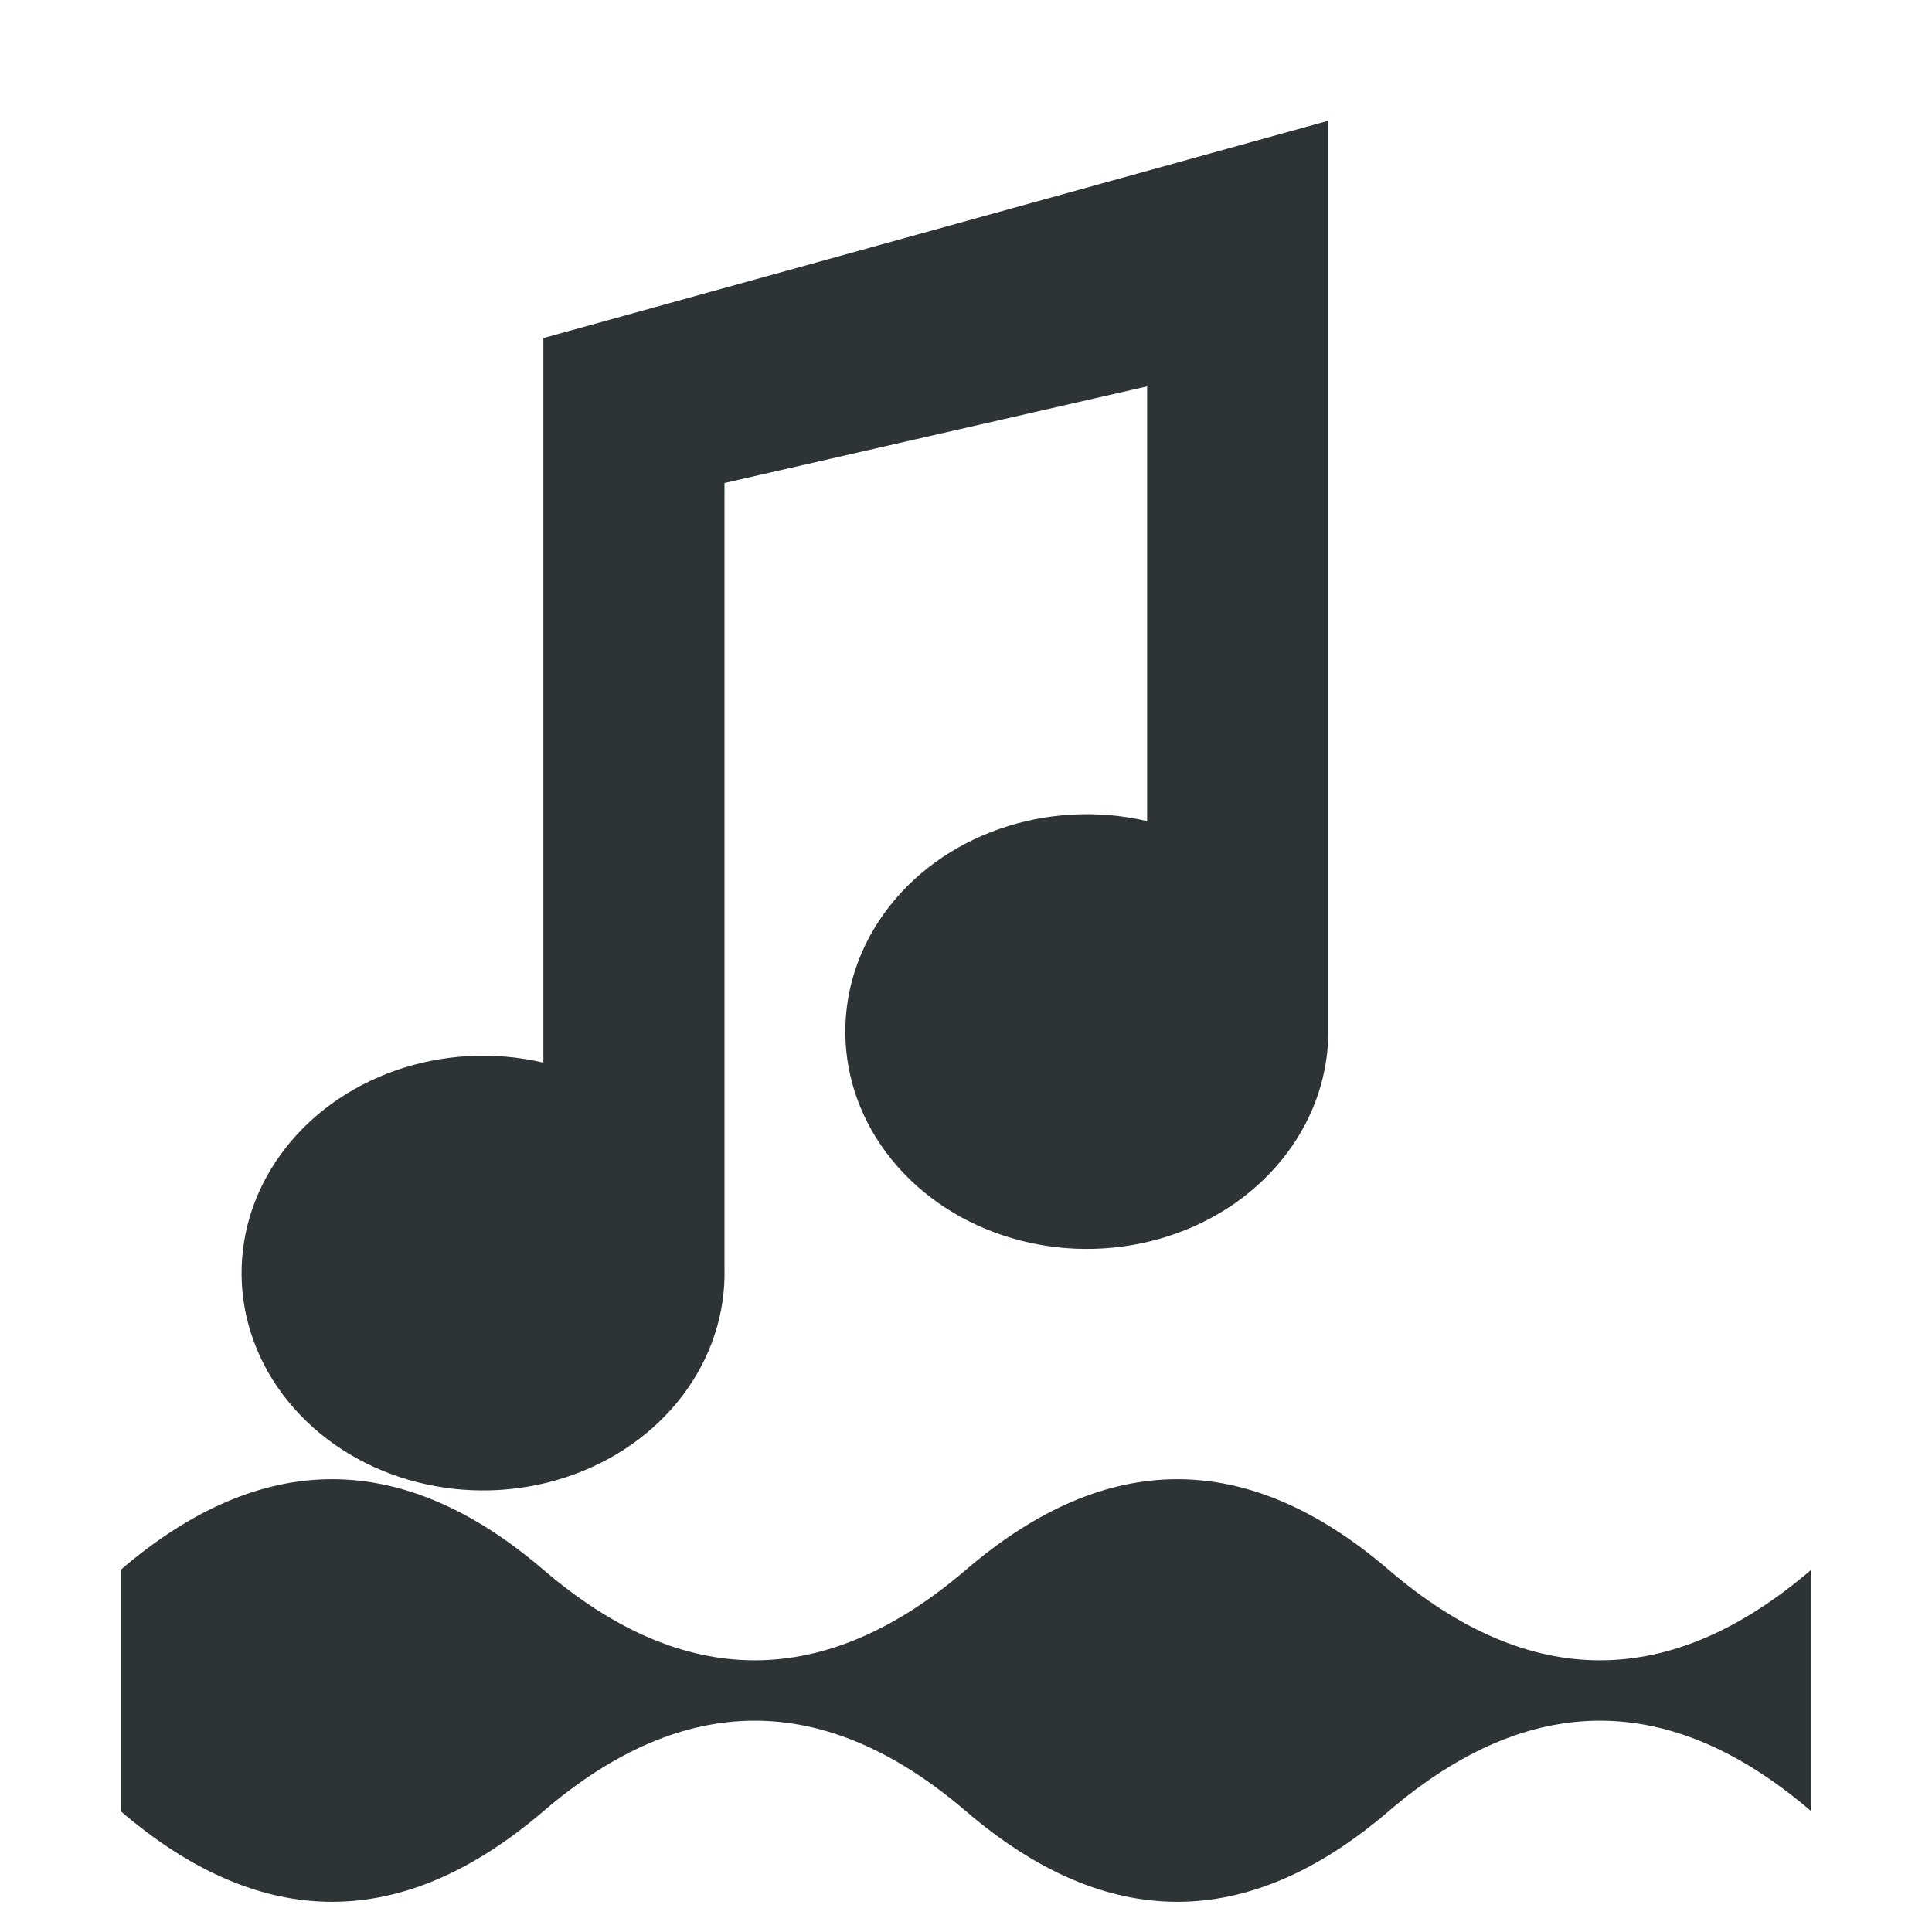
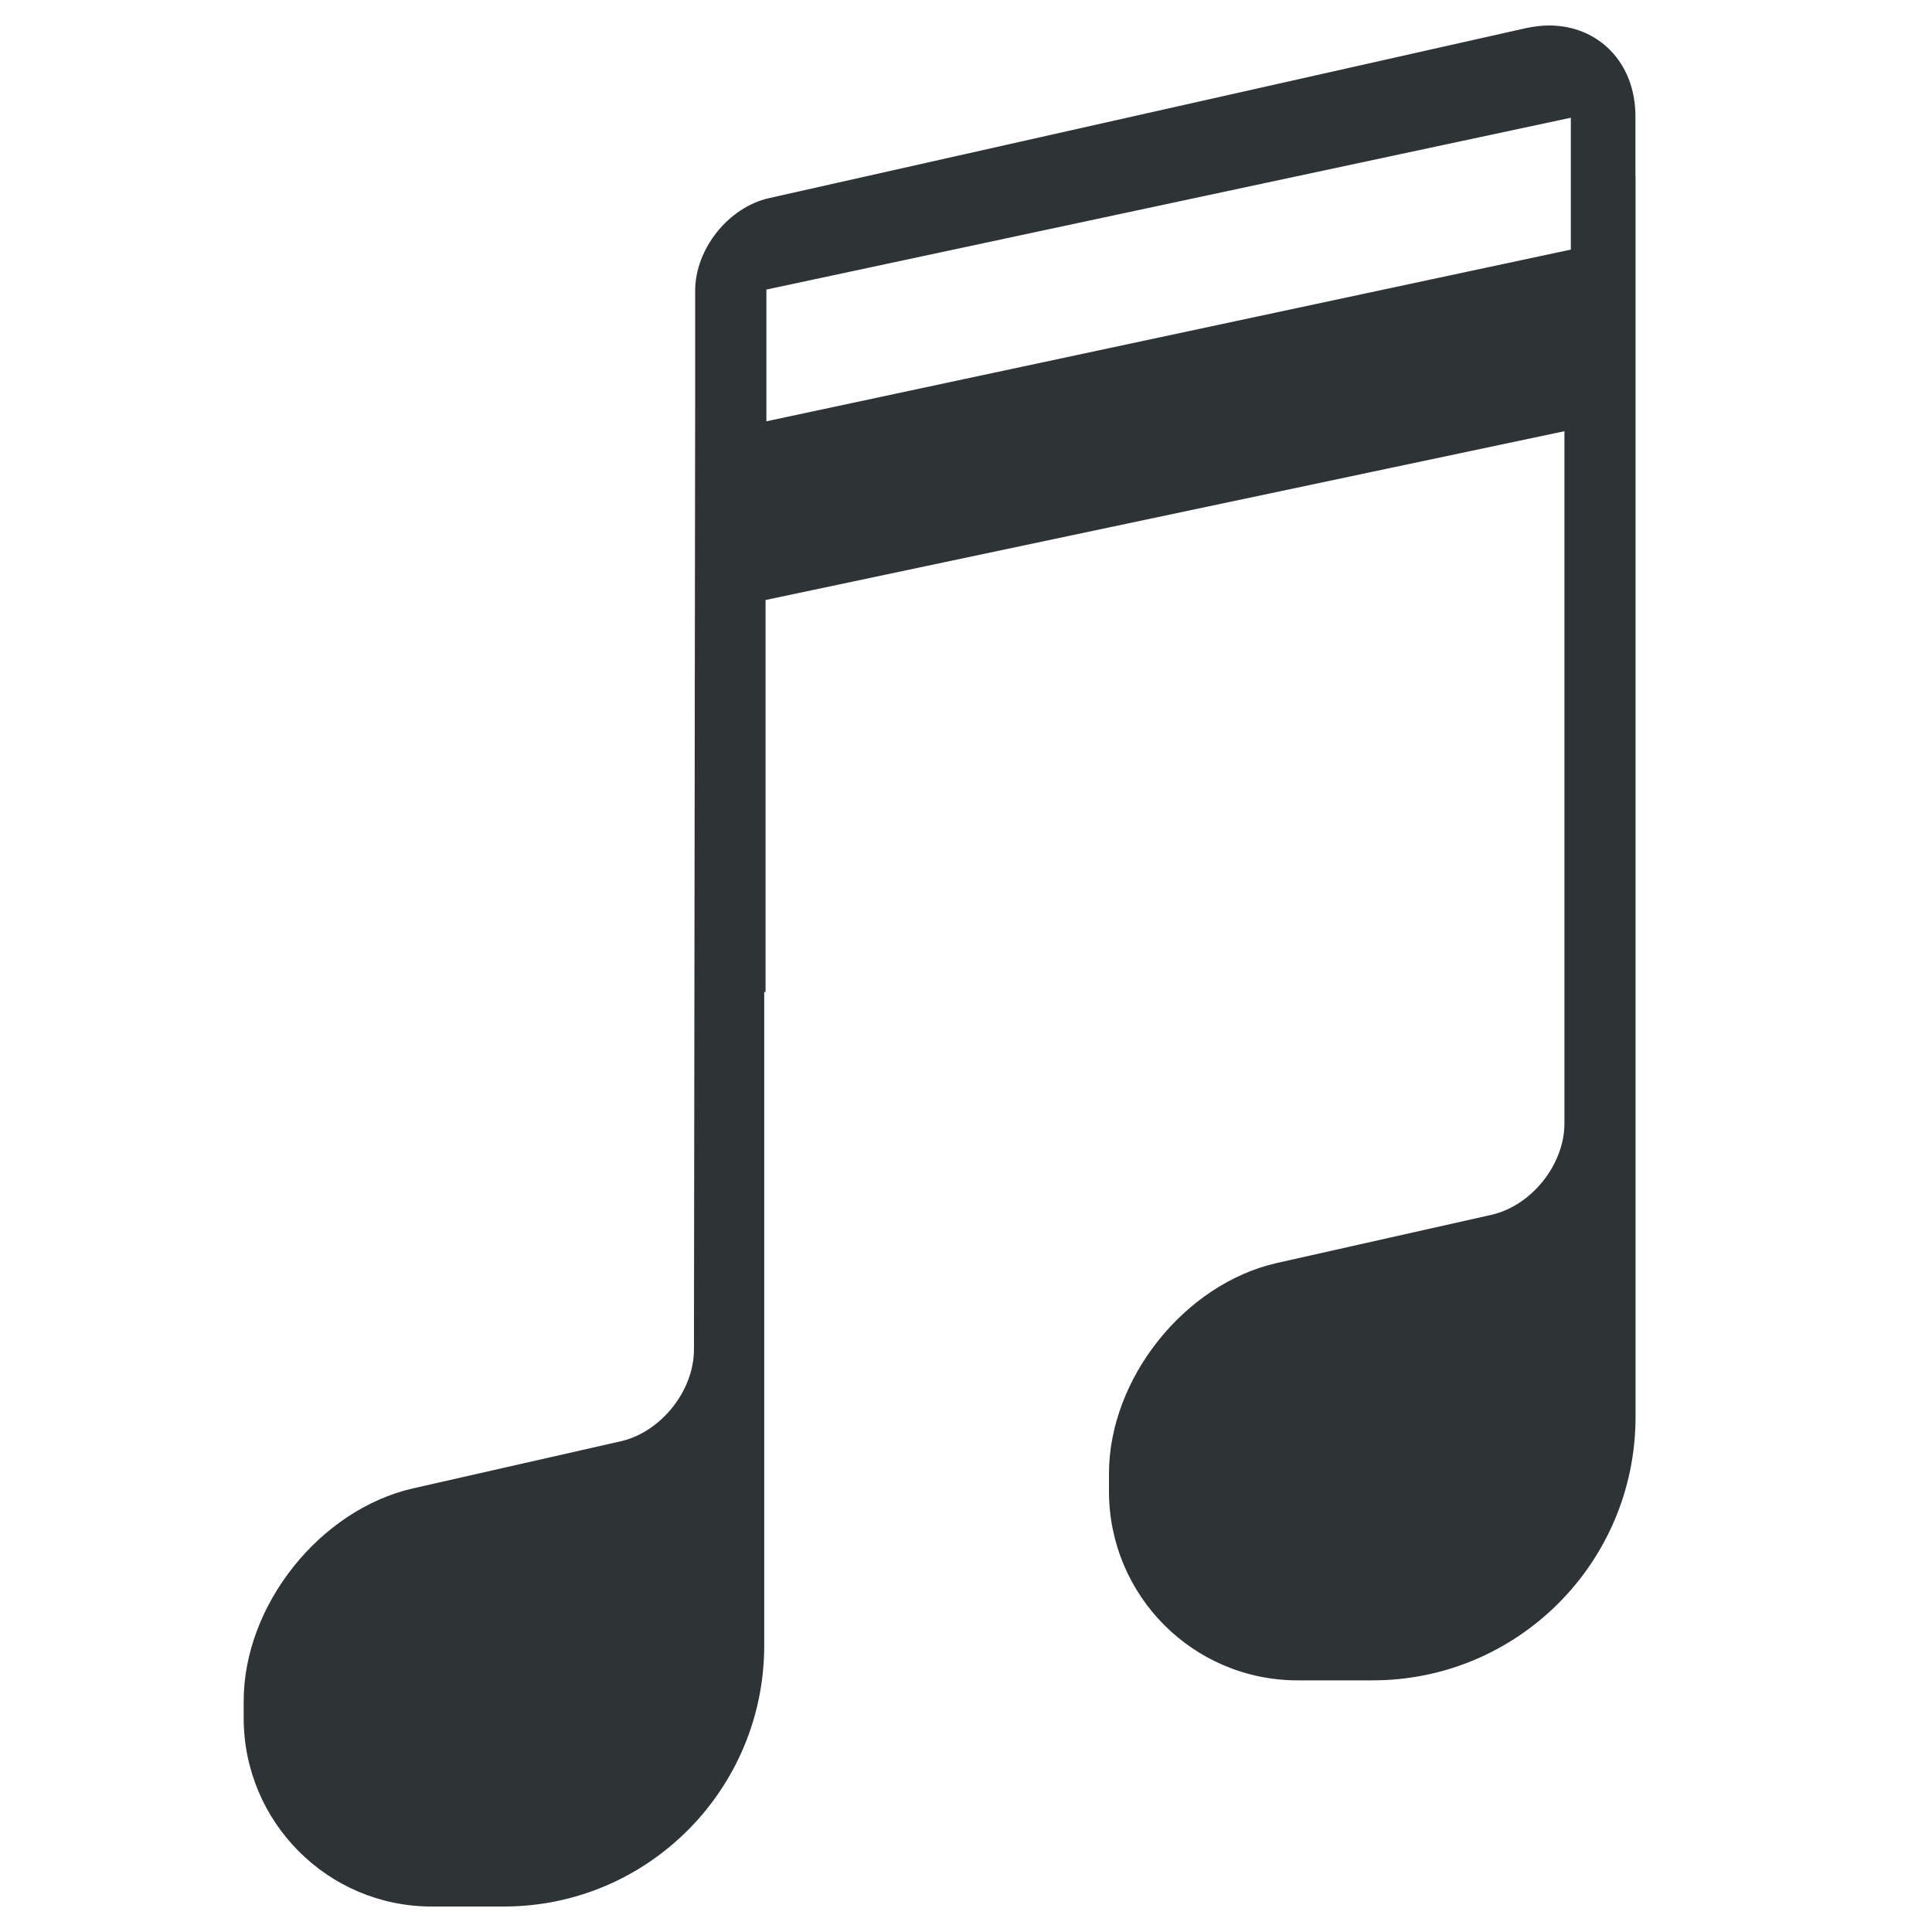
<svg xmlns="http://www.w3.org/2000/svg" width="16" height="16" viewBox="0 0 16 16">
-   <path d="M11 1 v7.5 a2 1.8 0 1 1 -1.5 -1.7 V3.2 L6 4 v6.5 a2 1.8 0 1 1 -1.5 -1.7 V2.8 z" fill="#2e3436" />
-   <path d="M1 13 q1.75 -1.5 3.5 0 t3.5 0 t3.5 0 t3.5 0 V15 q-1.75 -1.5 -3.5 0 t-3.5 0 t-3.5 0 t-3.5 0 z" fill="#2e3436" />
+   <path fill="#2e3436" fill-rule="evenodd" d="m12.637 0.233-6.269 1.408c-0.336 0.076-0.611 0.421-0.611 0.767v0.928l-0.01 7.84c0 0.342-0.273 0.684-0.606 0.76l-1.72 0.39c-0.772 0.176-1.403 0.968-1.403 1.762v0.139c0 0.863 0.697 1.562 1.557 1.562h0.598c1.191 0 2.156-0.968 2.156-2.162v-5.412h0.011v-3.246l6.616-1.398v5.732c0 0.342-0.273 0.683-0.606 0.758l-1.773 0.398c-0.766 0.172-1.393 0.958-1.393 1.746v0.145c0 0.865 0.699 1.566 1.562 1.566h0.621c1.204 0 2.178-0.977 2.178-2.183v-10.271h-1e-3v-0.499c0-0.445-0.307-0.752-0.715-0.752-0.061 0-0.126 8e-3 -0.192 0.022zm0.372 0.742-6.662 1.423v1.091l6.662-1.422v-1.092z" />
</svg>
